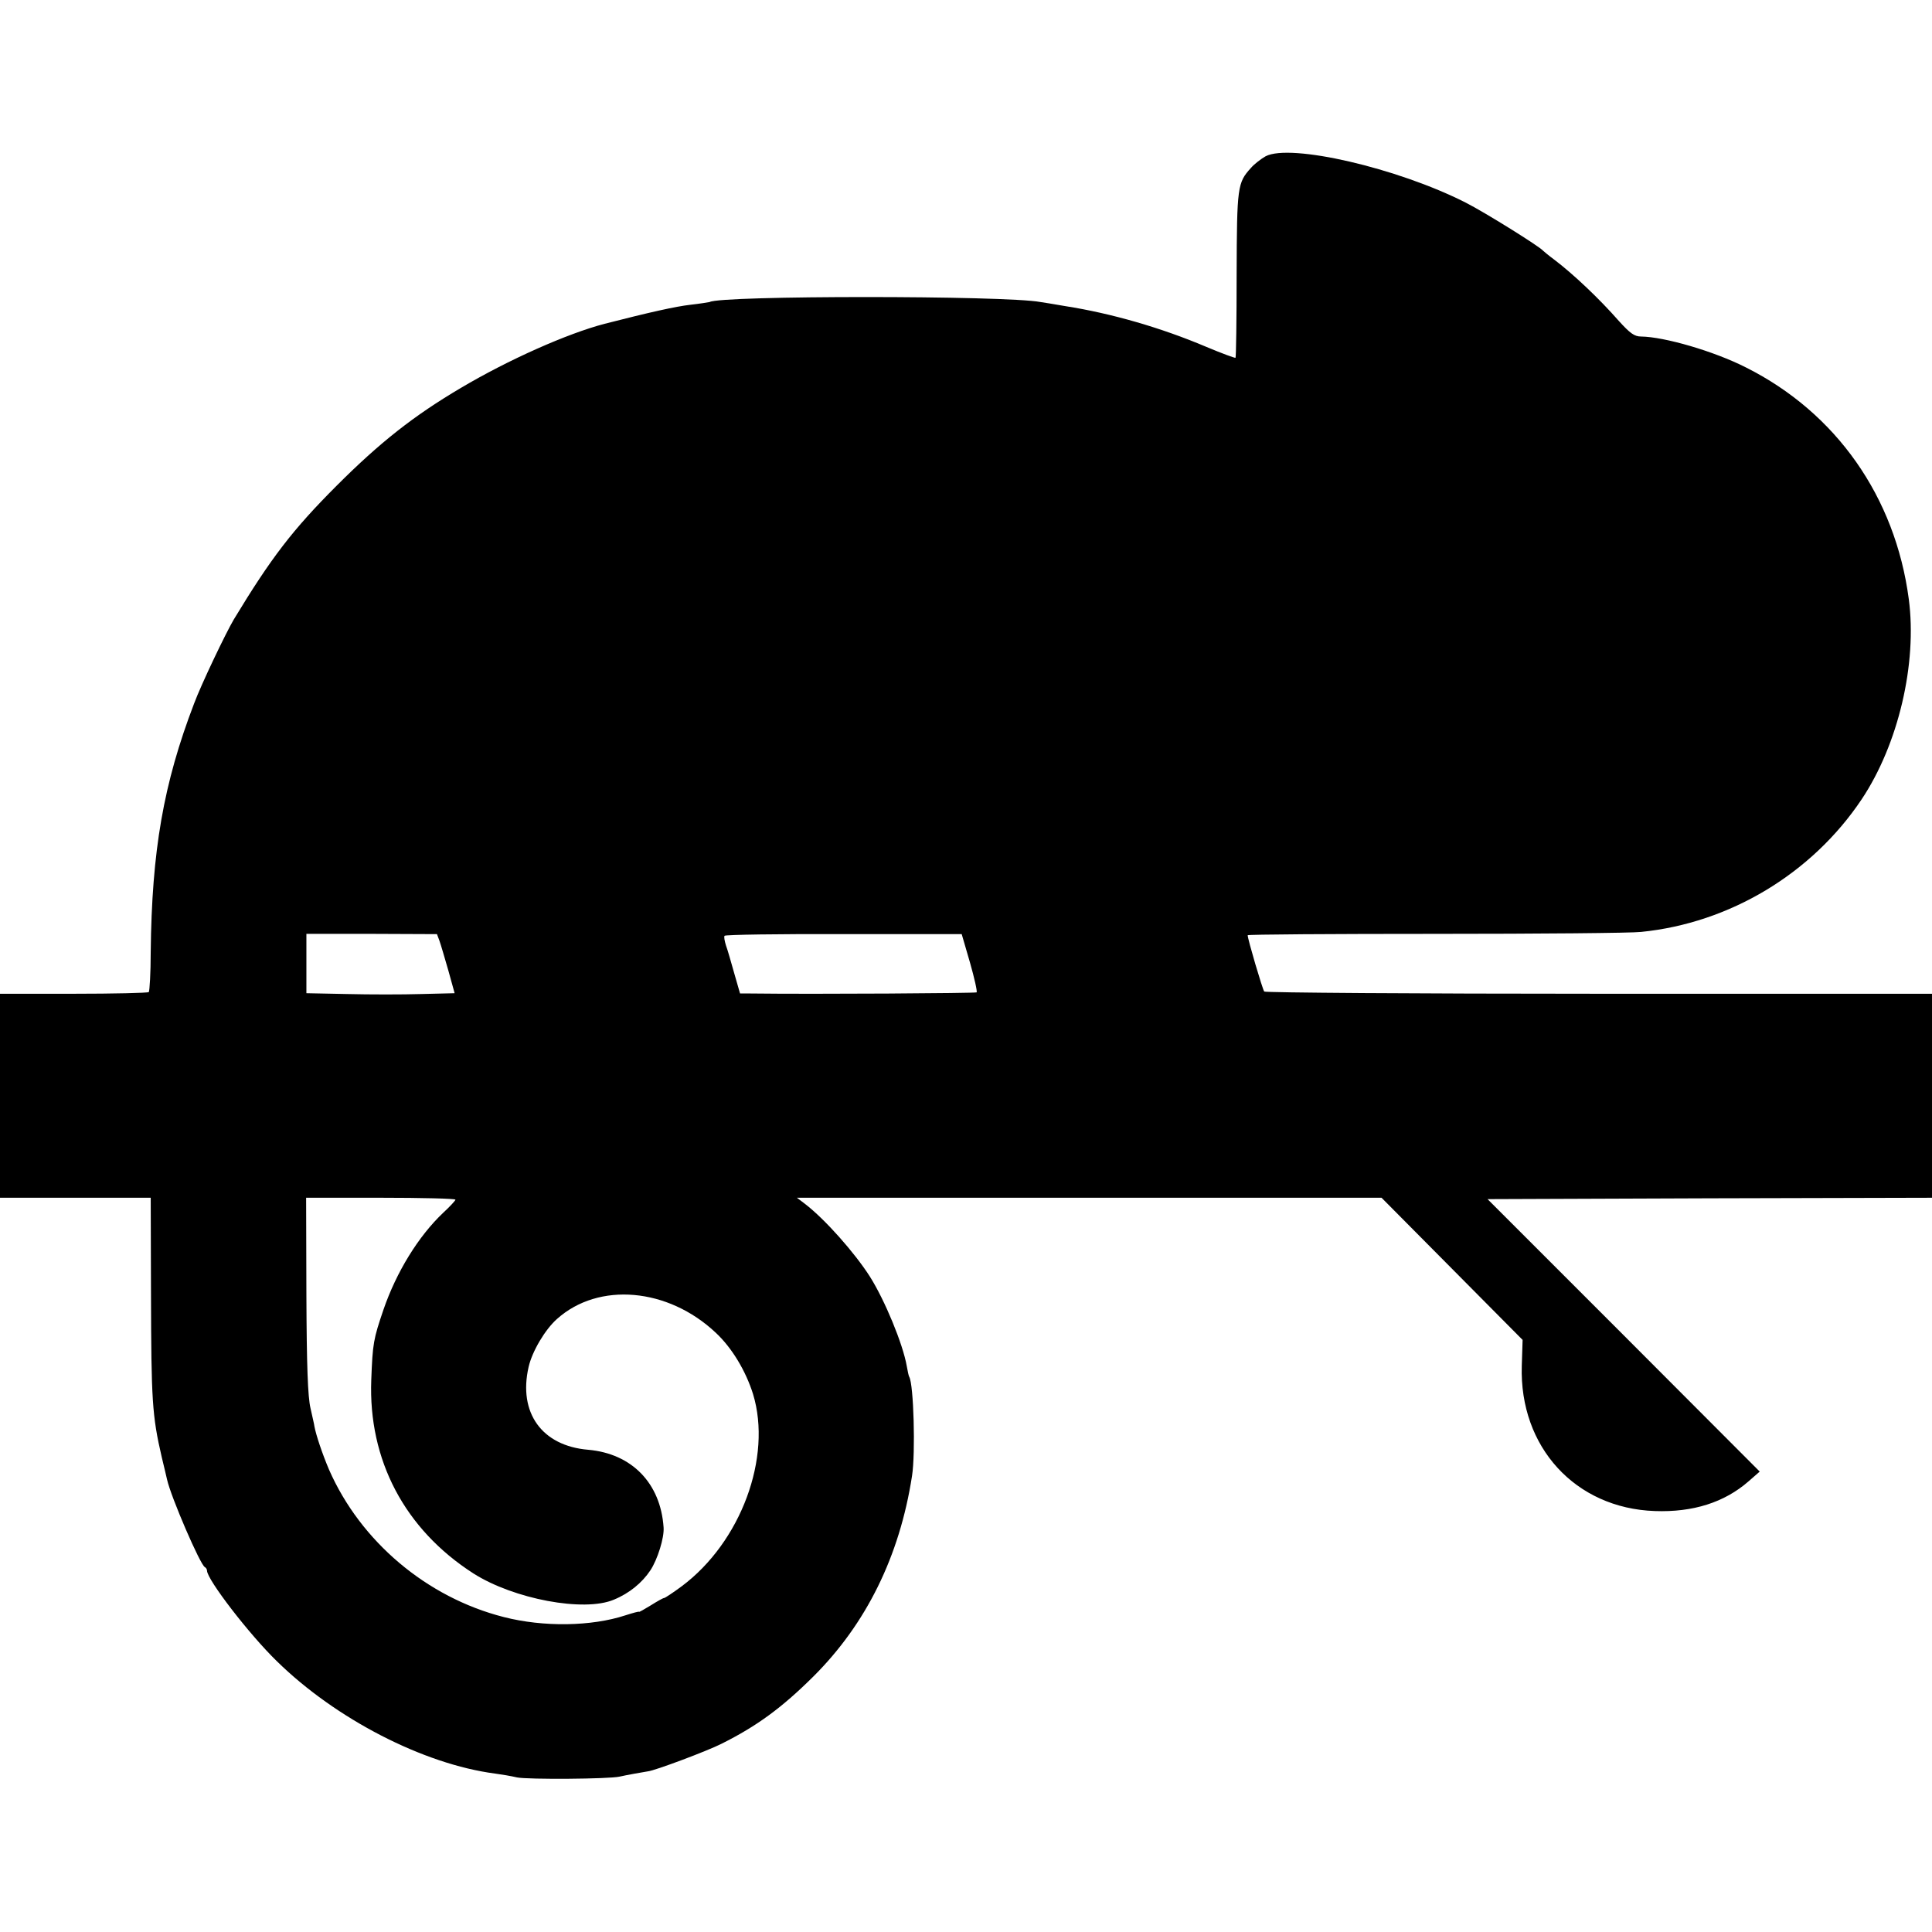
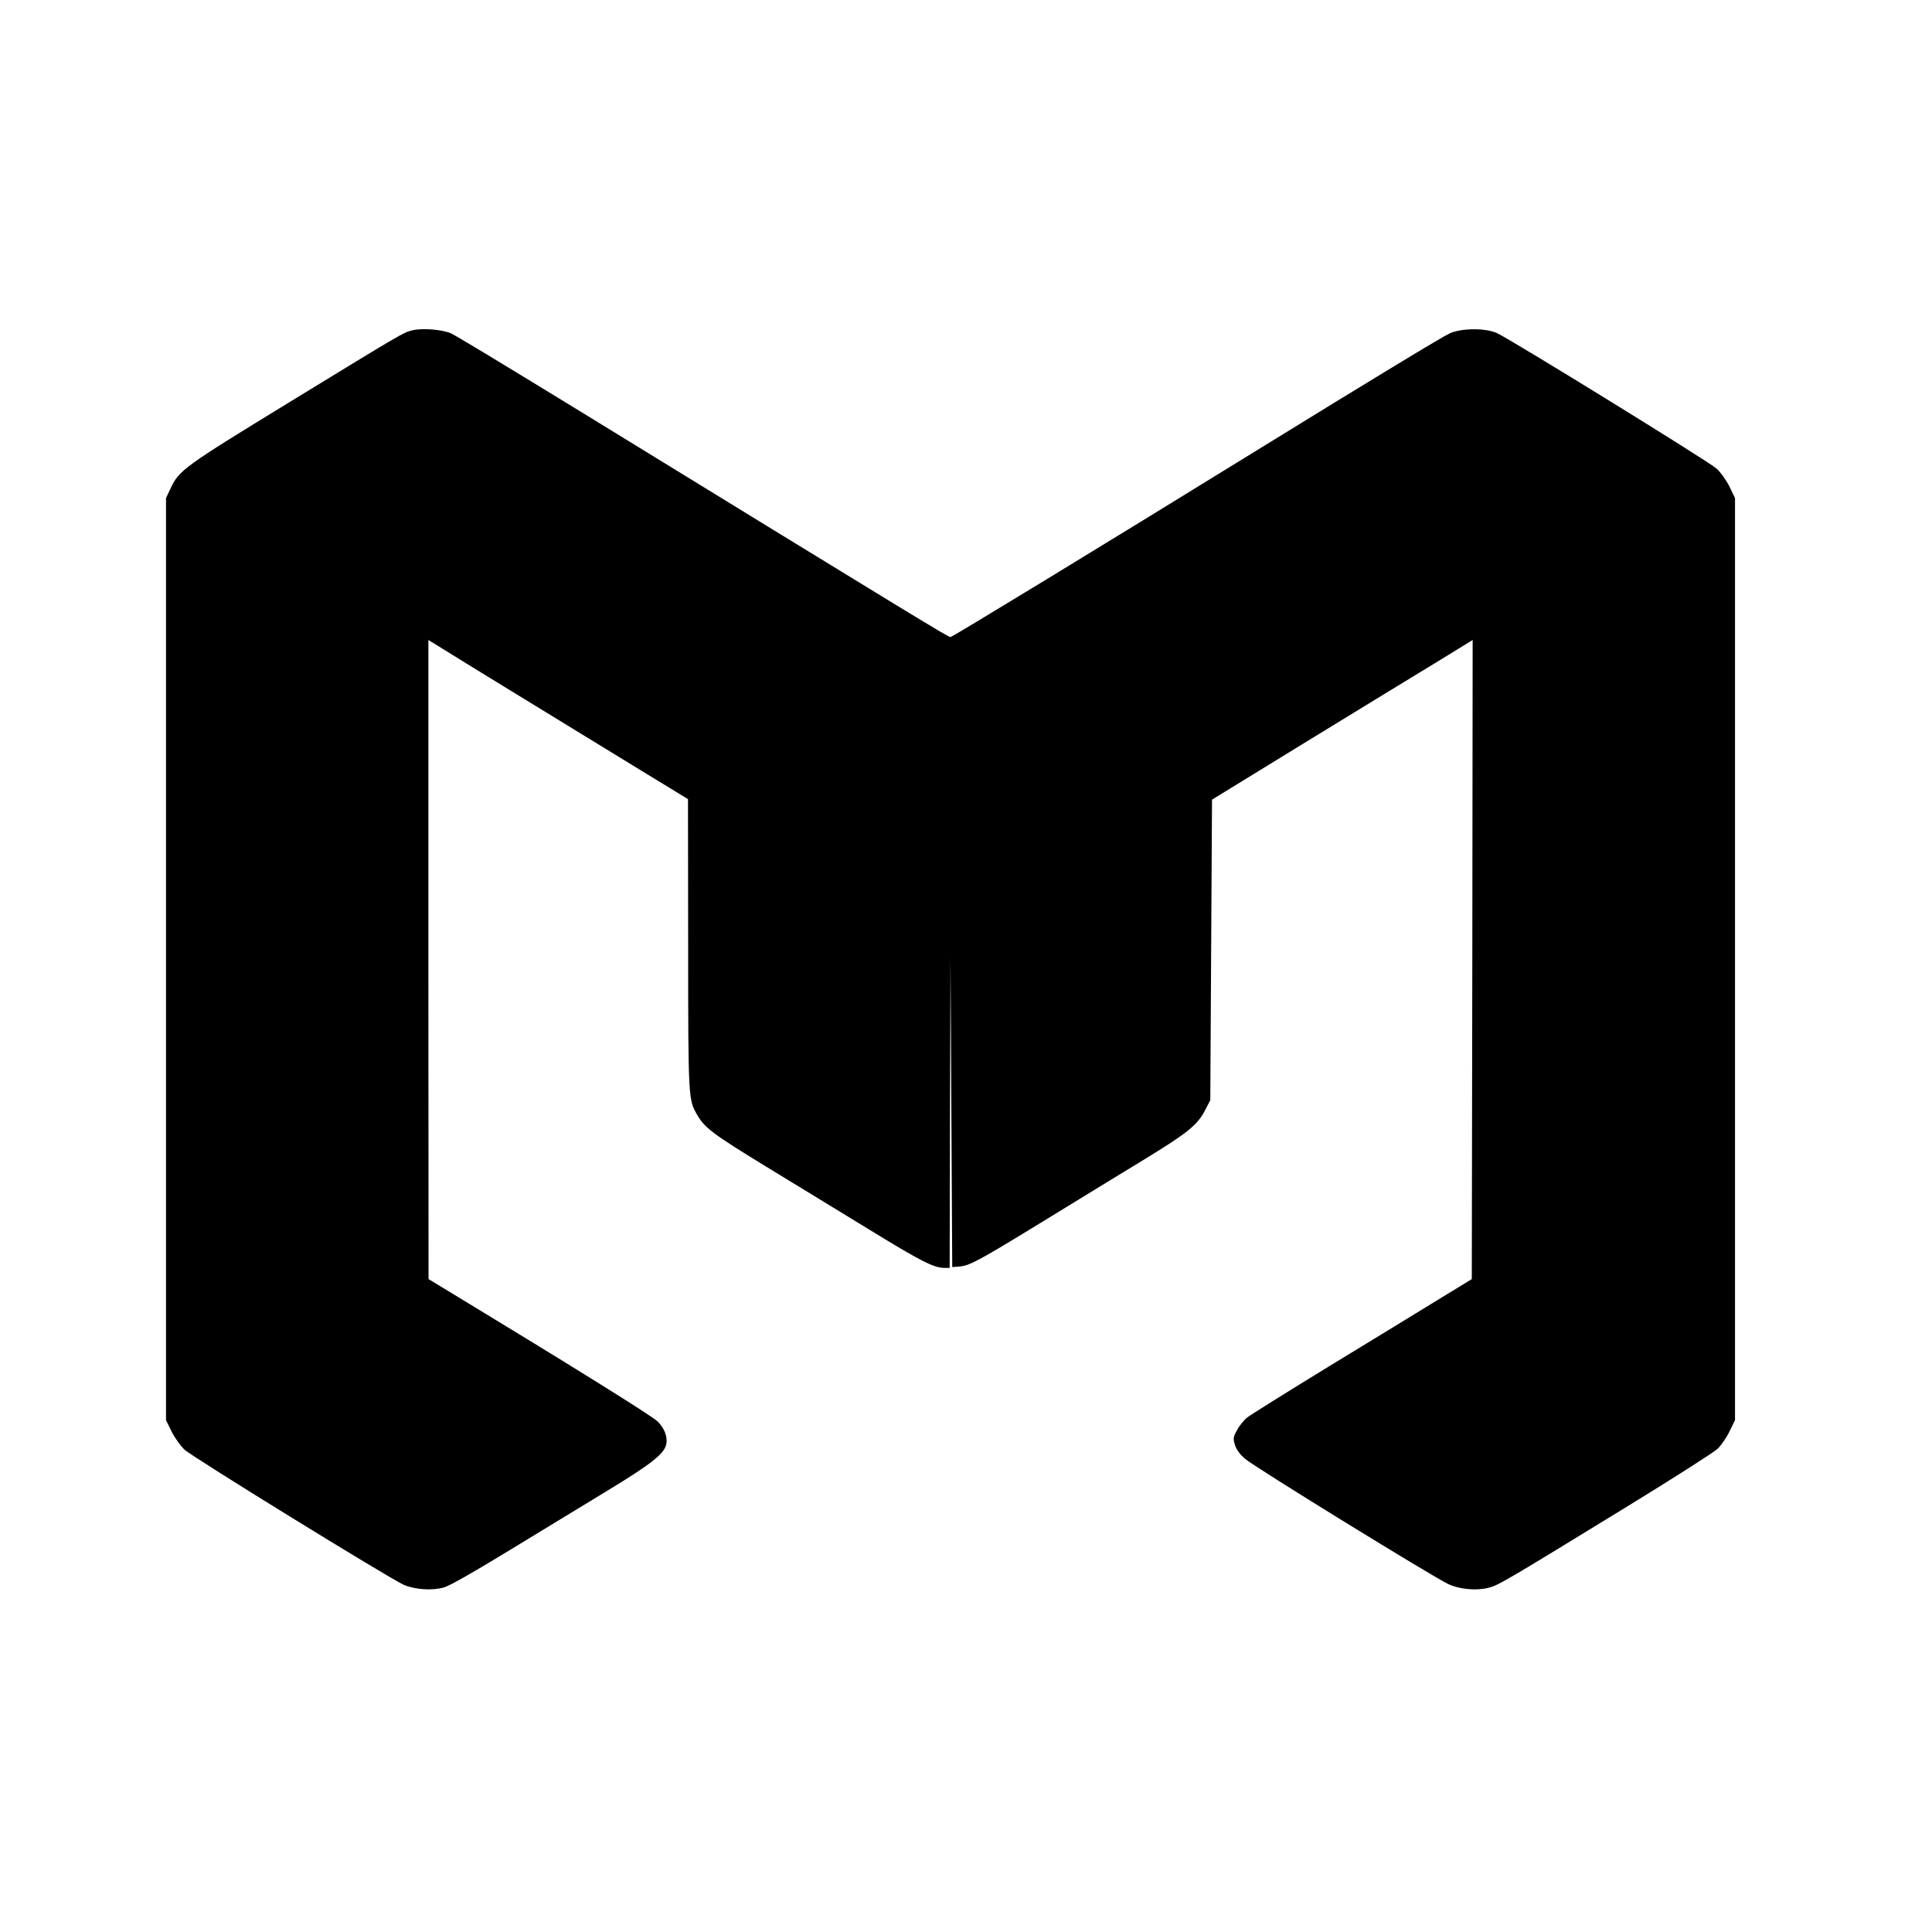
- <svg xmlns="http://www.w3.org/2000/svg" version="1.0" width="16pt" height="16pt" viewBox="0 0 16 16" preserveAspectRatio="xMidYMid meet">
-   <g transform="translate(0,16) scale(0.002286,-0.002286)" fill="#000000" stroke="none">
-     <path d="M4585 6433 c-16 -9 -41 -28 -53 -42 -49 -54 -51 -67 -52 -385 0 -165 -2 -301 -4 -303 -1 -2 -50 16 -107 40 -163 69 -343 121 -509 147 -41 7 -82 14 -91 15 -127 24 -1160 24 -1198 0 -4 -1 -35 -6 -70 -10 -53 -6 -147 -27 -311 -69 -134 -35 -348 -130 -520 -232 -171 -101 -293 -197 -450 -354 -160 -160 -238 -262 -373 -485 -29 -49 -118 -235 -144 -305 -111 -290 -153 -533 -157 -900 0 -76 -4 -141 -7 -145 -4 -3 -126 -6 -273 -6 l-266 0 0 -369 0 -370 273 0 273 0 1 -349 c1 -384 4 -440 39 -591 9 -36 17 -72 19 -80 14 -64 121 -311 137 -318 4 -2 8 -8 8 -13 0 -32 153 -231 253 -328 213 -209 531 -373 790 -407 23 -3 59 -9 80 -14 39 -8 335 -6 372 3 21 5 89 17 102 19 24 2 216 74 267 100 128 64 218 130 332 243 192 191 313 436 358 727 13 83 6 332 -10 359 -2 3 -6 21 -9 39 -14 80 -79 238 -134 325 -55 86 -162 207 -235 263 l-29 22 1059 0 1059 0 256 -258 255 -257 -3 -94 c-9 -294 194 -516 482 -526 138 -5 252 31 340 108 l40 35 -493 494 -493 493 806 3 805 2 0 369 0 370 -1207 0 c-663 0 -1209 4 -1213 8 -6 7 -60 190 -60 204 0 3 307 5 683 5 375 0 709 3 742 7 321 32 619 211 799 480 133 199 202 492 171 726 -49 370 -263 675 -590 839 -116 59 -296 111 -380 112 -24 0 -40 12 -80 56 -71 81 -165 170 -235 223 -19 14 -37 29 -40 32 -12 15 -211 139 -280 174 -248 126 -635 215 -725 168z m-2993 -2842 c5 -14 19 -62 32 -107 l23 -83 -121 -3 c-66 -2 -187 -2 -268 0 l-148 3 0 108 0 107 236 0 237 -1 9 -24z m1922 -79 c16 -56 27 -105 24 -108 -4 -3 -582 -7 -820 -4 l-37 0 -21 73 c-11 39 -24 85 -30 101 -5 16 -8 32 -5 35 2 4 196 7 431 6 l428 0 30 -103z m-1864 -859 c0 -3 -20 -25 -44 -47 -90 -85 -170 -215 -217 -352 -36 -106 -39 -121 -44 -254 -11 -290 121 -541 370 -701 146 -93 401 -141 509 -95 56 23 102 61 132 106 26 39 51 119 48 156 -11 160 -115 267 -273 281 -168 14 -254 134 -216 300 13 57 60 136 103 174 151 135 402 113 575 -50 59 -55 109 -139 135 -222 70 -229 -44 -537 -259 -697 -31 -23 -60 -42 -63 -42 -4 0 -25 -12 -49 -27 -23 -14 -42 -25 -42 -23 0 2 -22 -4 -50 -13 -122 -40 -296 -43 -440 -6 -279 71 -519 274 -633 534 -25 59 -47 125 -53 157 0 4 -7 33 -14 65 -10 41 -14 156 -15 410 l-1 353 271 0 c148 0 270 -3 270 -7z" />
+ <svg xmlns="http://www.w3.org/2000/svg" version="1.0" width="1123pt" height="1123pt" viewBox="0 0 1123 1123" preserveAspectRatio="xMidYMid meet">
+   <g transform="translate(0,1123) scale(0.1,-0.1)" fill="#000000" stroke="none">
+     <path d="M2397 9310 c-55 -14 -51 -12 -697 -407 -636 -389 -658 -405 -709 -513 l-26 -55 0 -2680 0 -2680 32 -65 c18 -36 51 -83 75 -106 44 -42 1190 -748 1275 -786 65 -28 165 -35 234 -15 35 10 174 90 384 218 182 111 440 268 575 350 250 152 322 210 333 265 8 43 -11 93 -51 132 -31 31 -490 317 -1189 741 l-142 86 -1 1858 0 1857 78 -48 c77 -49 649 -399 1159 -711 l272 -166 1 -840 c0 -904 1 -908 53 -996 43 -75 93 -112 392 -295 160 -97 433 -265 609 -372 305 -187 375 -222 438 -222 l28 0 2 898 3 897 5 -895 5 -895 40 3 c62 5 113 33 495 267 195 120 459 281 585 358 249 152 307 199 351 286 l29 56 5 874 5 873 580 356 c319 195 660 404 758 463 l177 109 -2 -1857 -3 -1858 -190 -116 c-104 -64 -390 -239 -635 -388 -245 -150 -461 -285 -480 -300 -19 -15 -46 -48 -59 -73 -23 -41 -24 -49 -13 -86 8 -27 28 -55 60 -82 50 -45 1091 -686 1181 -728 65 -30 160 -39 230 -22 58 14 86 30 786 459 281 172 527 329 548 349 21 20 53 66 70 102 l32 65 0 2680 0 2680 -32 66 c-18 37 -51 83 -75 105 -43 40 -1193 749 -1277 788 -65 30 -206 29 -273 -1 -44 -20 -442 -261 -1128 -684 -903 -557 -1765 -1082 -1775 -1082 -14 0 -143 78 -2195 1338 -366 224 -684 417 -708 427 -50 23 -169 32 -225 18z" />
  </g>
</svg>
